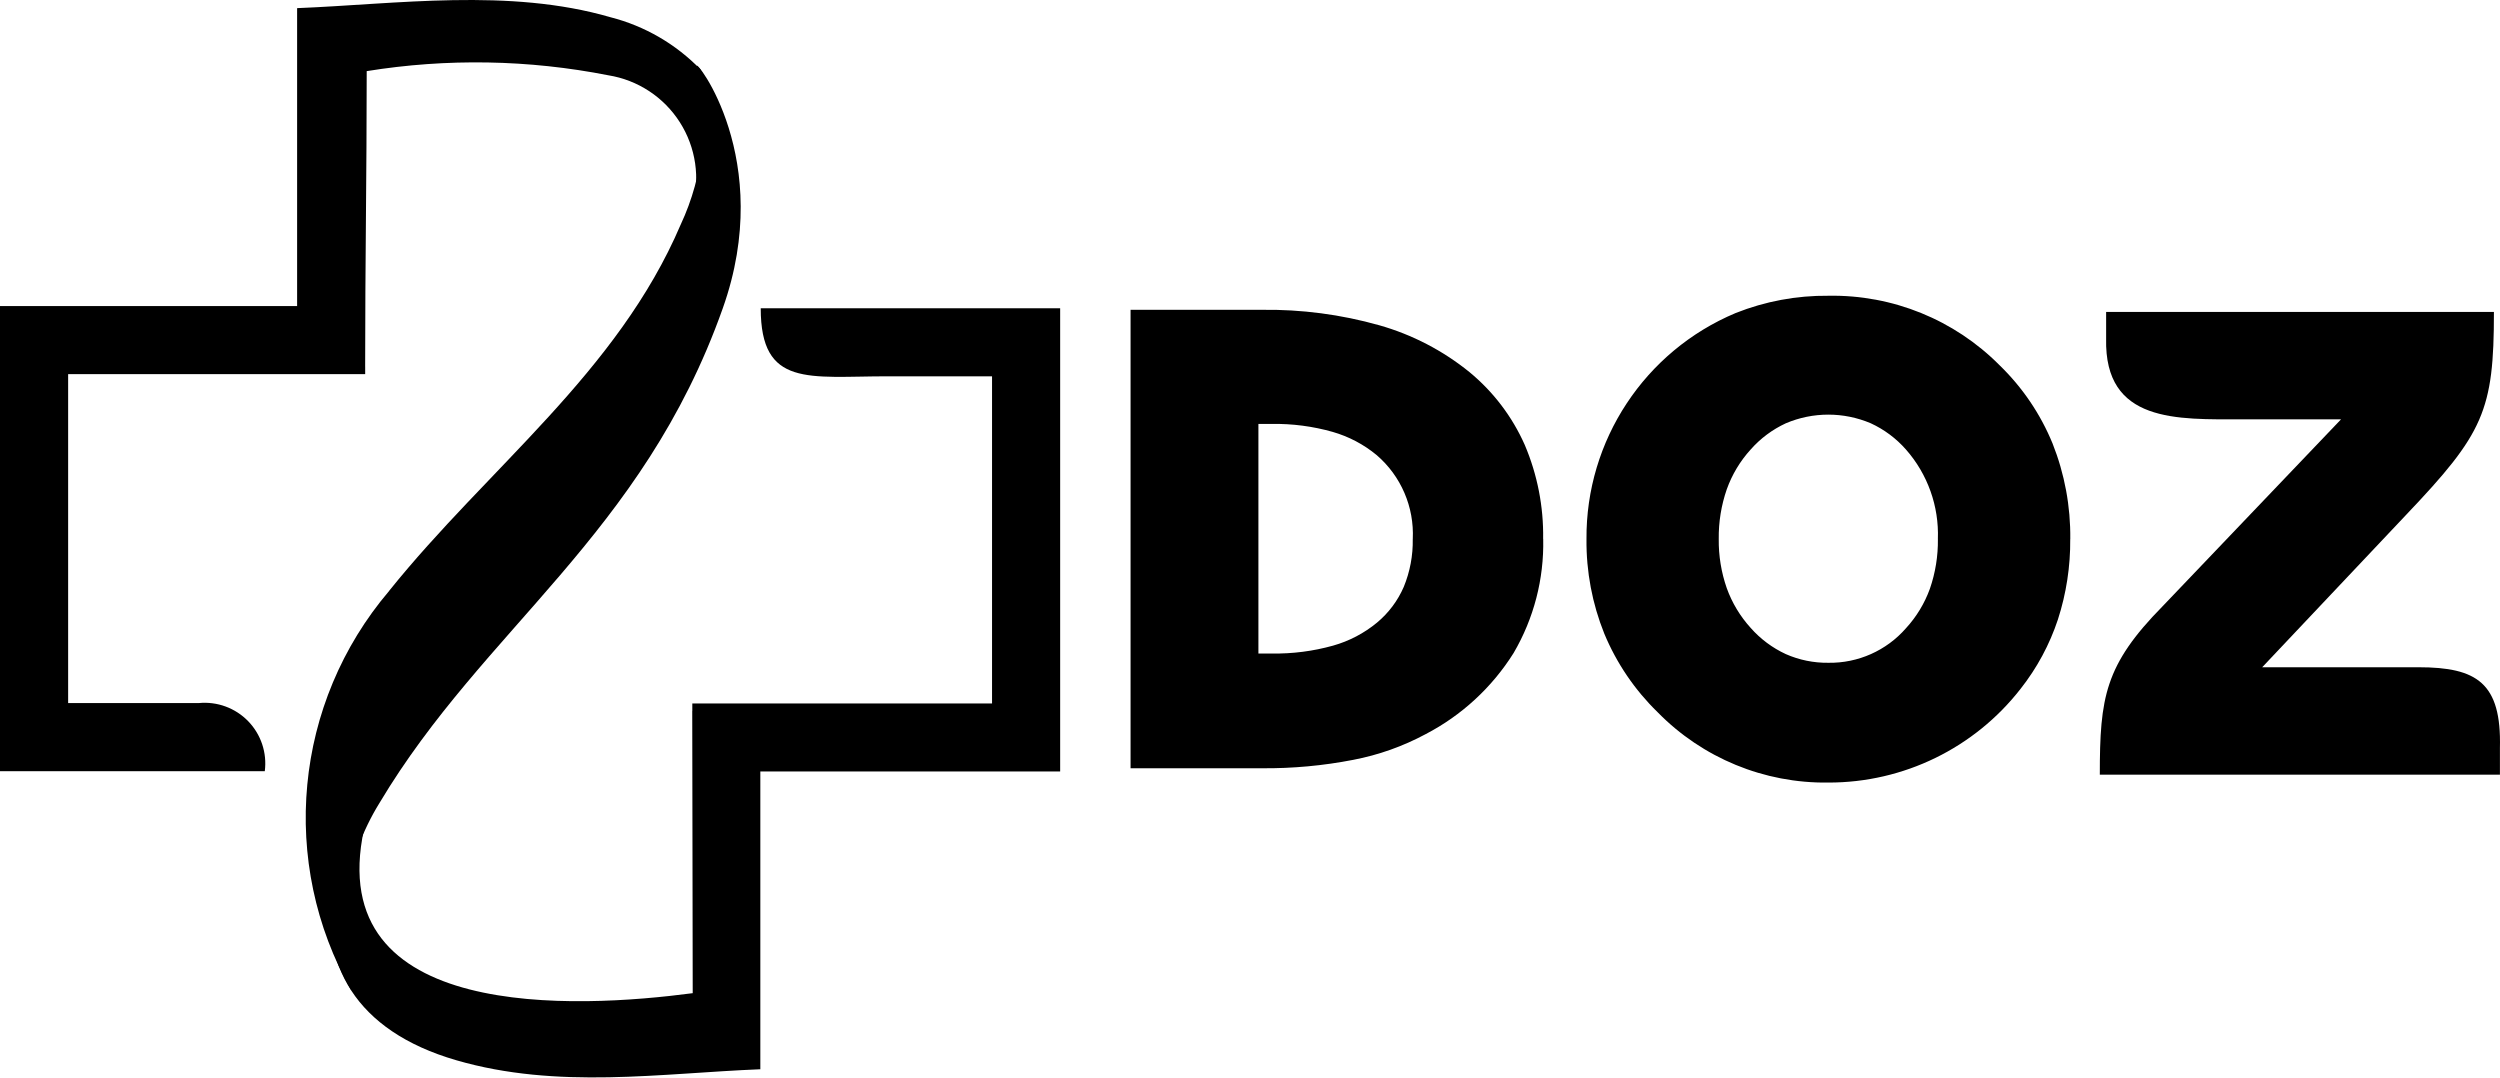
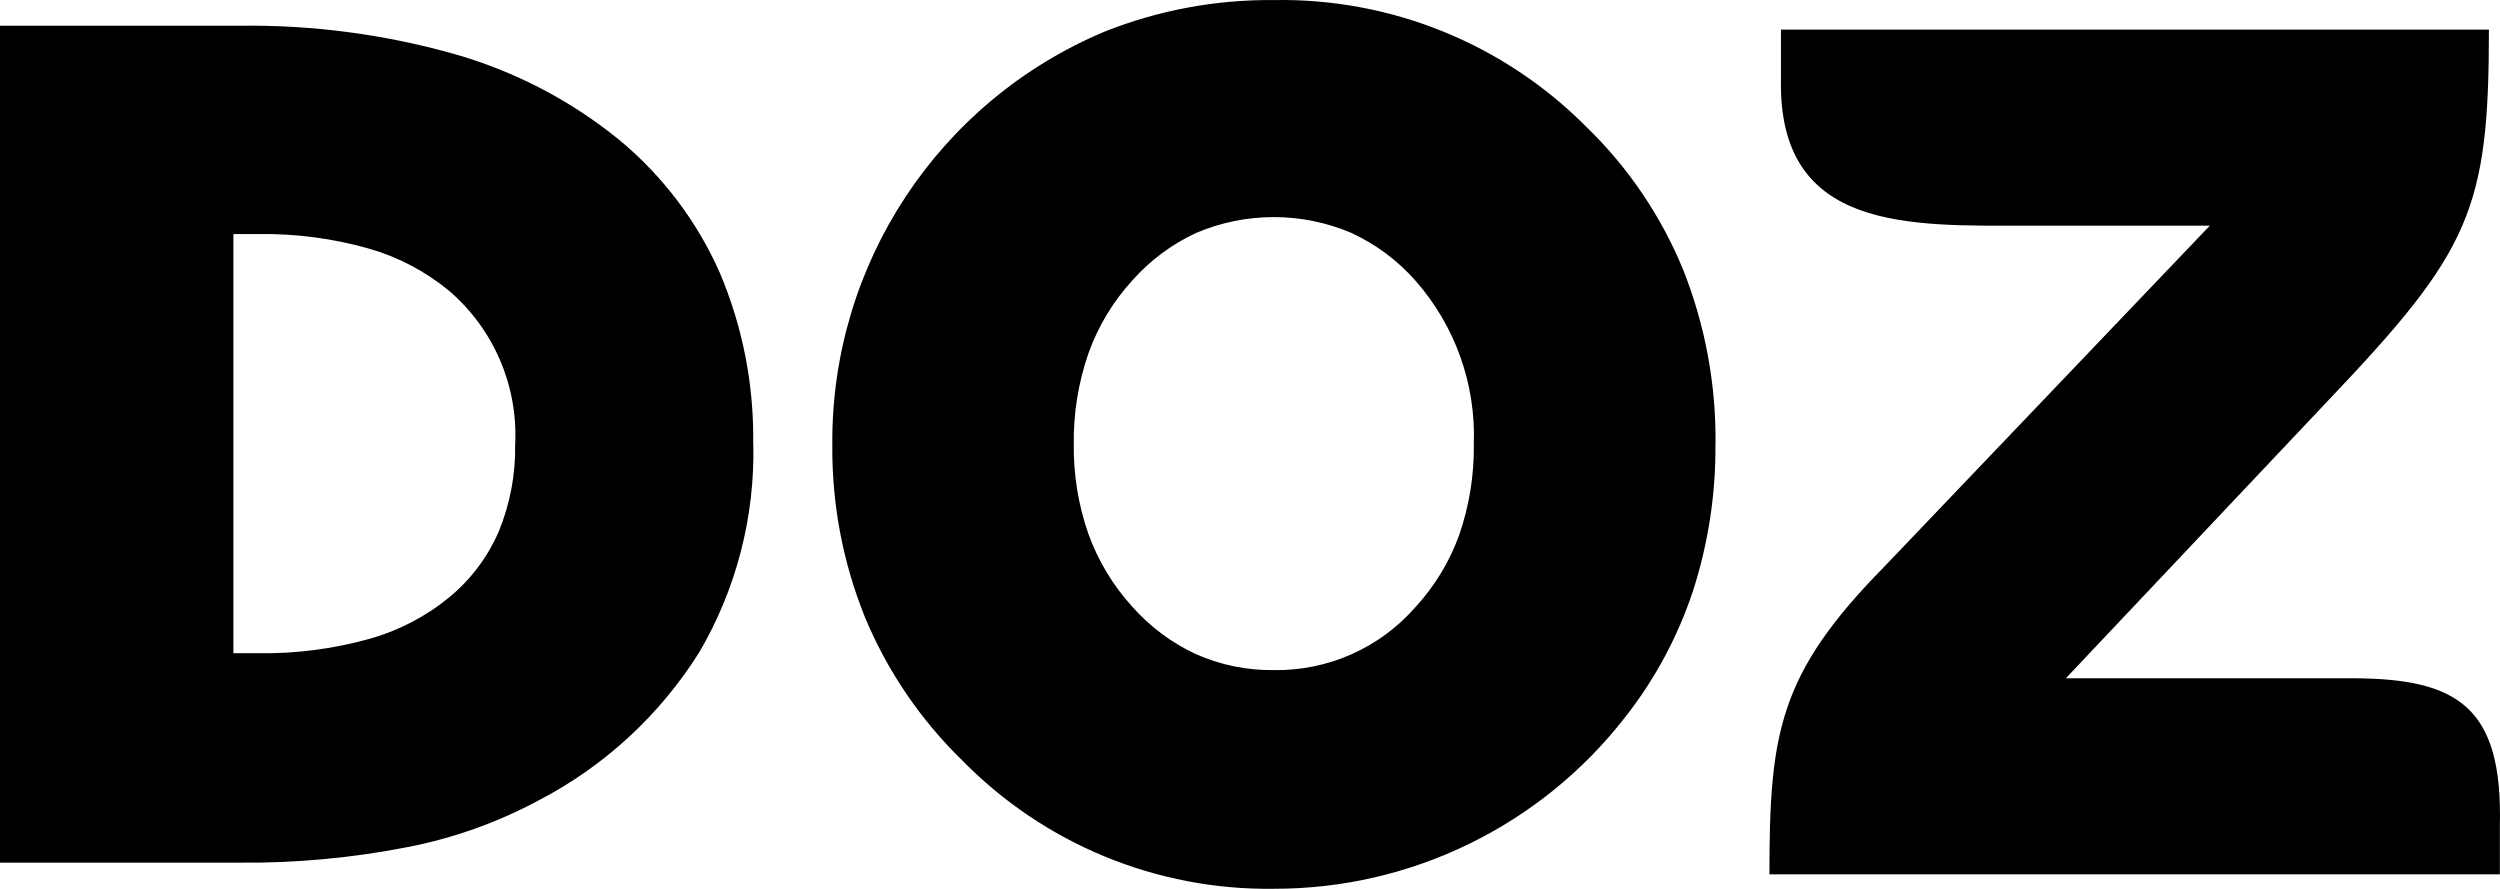
- <svg xmlns="http://www.w3.org/2000/svg" id="Group_970" data-name="Group 970" width="200" height="86.194" viewBox="0 0 200 86.194" version="1.1">
-   <defs id="defs14">
-     <linearGradient id="linear-gradient" x1="0.198" y1="0.428" x2="1.359" y2="0.072" gradientUnits="objectBoundingBox">
-       <stop offset="0" stop-color="#102d69" id="stop1" />
-       <stop offset="0.365" stop-color="#102b66" id="stop2" />
-       <stop offset="0.601" stop-color="#10265d" id="stop3" />
-       <stop offset="0.801" stop-color="#111d4e" id="stop4" />
-       <stop offset="0.979" stop-color="#111139" id="stop5" />
-       <stop offset="1" stop-color="#121037" id="stop6" />
-     </linearGradient>
-     <linearGradient id="linear-gradient-2" x1="0.313" y1="0.268" x2="1.313" y2="0.268" gradientUnits="objectBoundingBox">
-       <stop offset="0.004" stop-color="#b10e10" id="stop7" />
-       <stop offset="0.034" stop-color="#b91c0e" id="stop8" />
-       <stop offset="0.103" stop-color="#c9360a" id="stop9" />
-       <stop offset="0.183" stop-color="#d64c07" id="stop10" />
-       <stop offset="0.276" stop-color="#e05d05" id="stop11" />
-       <stop offset="0.391" stop-color="#e76904" id="stop12" />
-       <stop offset="0.552" stop-color="#eb7003" id="stop13" />
-       <stop offset="1" stop-color="#ed7203" id="stop14" />
-     </linearGradient>
-   </defs>
-   <g id="Group_968" data-name="Group 968" transform="translate(49.634,11.98096)" style="fill:#000000">
-     <g id="Group_967" data-name="Group 967" style="fill:#000000" transform="matrix(1.973675,0,0,1.973675,40.81325,11.66557)">
-       <path id="Path_695" data-name="Path 695" d="m 337.141,111.665 a 10.322,10.322 0 0 1 -0.5,3.264 9.22,9.22 0 0 1 -1.512,2.808 9.853,9.853 0 0 1 -7.79,3.8 9.5,9.5 0 0 1 -6.925,-2.854 9.564,9.564 0 0 1 -2.159,-3.182 9.985,9.985 0 0 1 -0.722,-3.83 9.861,9.861 0 0 1 6.047,-9.166 9.9,9.9 0 0 1 3.759,-0.7 9.536,9.536 0 0 1 6.936,2.815 9.358,9.358 0 0 1 2.151,3.176 10.194,10.194 0 0 1 0.717,3.875 z m -21.362,0 a 8.77,8.77 0 0 1 -1.2,4.621 9.243,9.243 0 0 1 -3.569,3.29 v 0 a 10.277,10.277 0 0 1 -2.925,1.039 18.546,18.546 0 0 1 -3.724,0.342 h -5.308 v -18.582 h 5.308 a 16.712,16.712 0 0 1 4.773,0.626 10.248,10.248 0 0 1 3.658,1.9 v 0 a 8.057,8.057 0 0 1 2.24,2.952 9.358,9.358 0 0 1 0.744,3.808 z m -5.287,0 a 4.22,4.22 0 0 0 -1.462,-3.4 4.938,4.938 0 0 0 -1.786,-0.942 8.559,8.559 0 0 0 -2.467,-0.323 h -0.542 v 9.307 h 0.542 a 8.721,8.721 0 0 0 2.483,-0.32 4.869,4.869 0 0 0 1.782,-0.933 3.9,3.9 0 0 0 1.085,-1.449 4.868,4.868 0 0 0 0.364,-1.94 z m 21.284,0 a 5.2,5.2 0 0 0 -1.294,-3.628 4.289,4.289 0 0 0 -1.426,-1.063 4.4,4.4 0 0 0 -3.442,0 4.313,4.313 0 0 0 -1.426,1.063 4.786,4.786 0 0 0 -0.969,1.614 5.935,5.935 0 0 0 -0.325,2.014 5.845,5.845 0 0 0 0.325,1.993 4.836,4.836 0 0 0 0.969,1.61 4.311,4.311 0 0 0 1.426,1.063 4.147,4.147 0 0 0 1.722,0.351 4.089,4.089 0 0 0 3.146,-1.4 4.746,4.746 0 0 0 0.97,-1.6 5.933,5.933 0 0 0 0.325,-2.011 z" transform="translate(-299.054,-101.798)" fill="#ec7208" fill-rule="evenodd" style="fill:#000000" />
-       <path id="Path_696" data-name="Path 696" d="m 527.773,124.213 h -11.318 c 0,-3.129 0.2,-4.444 2.547,-6.828 l 7.231,-7.575 h -4 c -2.64,0 -5.6,0.154 -5.522,-3.272 v -0.145 0 -0.937 h 15.719 c 0,4.006 -0.417,4.922 -3.553,8.219 l -5.84,6.184 h 6.336 c 2.369,0 3.365,0.635 3.3,3.272 v 0.145 0 0.936 h -4.906 z" transform="translate(-477.169,-104.794)" fill="#ec7208" fill-rule="evenodd" style="fill:#000000" />
-     </g>
-   </g>
-   <g id="Group_969" data-name="Group 969" style="fill:#000000" transform="matrix(1.973675,0,0,1.973675,0,-7.6542586e-5)">
-     <path id="Path_699" data-name="Path 699" d="m 39.732,50.438 v 0.307 h -3.52 -8.52 v 13.332 h 5.295 a 2.458,2.458 0 0 1 2.676,2.761 H 24.93 V 47.984 h 12.043 v -8.789 0 -0.495 0 -2.791 c 4.033,-0.16 8.59,-0.827 12.7,0.368 a 7.759,7.759 0 0 1 3.656,2.123 11.981,11.981 0 0 1 0.472,1.136 c 0.865,1.305 0.628,3.74 0.374,5.433 l -1.187,-1 a 4.232,4.232 0 0 0 -3.4,-5.338 27.773,27.773 0 0 0 -9.794,-0.169 c 0,4.226 -0.063,7.713 -0.063,11.978 z" transform="translate(-24.93,-35.579)" fill-rule="evenodd" fill="url(#linear-gradient)" style="fill:#000000" />
-     <path id="Path_700" data-name="Path 700" d="m 113.515,120.876 v -0.3 h 12.149 v -13.261 h -4.229 c -3.2,0 -5.147,0.464 -5.147,-2.759 h 9.374 1.506 1.257 v 18.777 h -12.153 v 2.316 6.47 0 0.489 0 2.795 c -4.029,0.16 -8.218,0.829 -12.329,-0.367 -4.111,-1.196 -5.544,-3.929 -5.05,-7.21 l 1.314,-2.149 c -1.684,7.826 8.633,7.261 13.324,6.642 0,-4.224 -0.018,-7.176 -0.019,-11.441 z" transform="translate(-85.453,-92.062)" fill-rule="evenodd" fill="url(#linear-gradient-2)" style="fill:#000000" />
-     <path id="Path_701" data-name="Path 701" d="m 96.907,71.583 c 4.008,-4.989 9.257,-8.849 11.815,-14.842 a 9.8,9.8 0 0 0 0.657,-6.422 c -0.109,-0.373 3.2,3.774 1.047,9.821 -3.257,9.19 -9.679,12.955 -13.91,20.04 a 9.774,9.774 0 0 0 -1.146,7.6 14.188,14.188 0 0 1 1.536,-16.192 z" transform="translate(-81.132,-47.636)" fill="#ed7203" style="fill:#000000" />
-   </g>
+ <svg xmlns="http://www.w3.org/2000/svg" id="DOZ" width="500" height="177.763" viewBox="0 0 500 177.763" version="1.1" xml:space="preserve">
+   <path id="DOZ" style="fill:#000000;stroke:#000000;stroke-width:0" d="M 455.835,174.871 H 353.886 c 0,-28.185 1.802,-40.03 22.943,-61.505 L 441.964,45.133 h -36.031 c -23.78,0 -50.443,1.387 -49.741,-29.473 v -1.306 0 -8.44 H 497.784 c 0,36.085 -3.756,44.336 -32.004,74.034 l -52.605,55.704 h 57.073 c 21.339,0 30.311,5.72 29.725,29.473 v 1.306 0 8.431 H 455.781 Z M 343.086,88.83 A 92.978,92.978 0 0 1 338.582,118.231 83.051,83.051 0 0 1 324.962,143.524 88.753,88.753 0 0 1 254.792,177.754 85.573,85.573 0 0 1 192.414,152.046 86.15,86.15 0 0 1 172.966,123.383 89.942,89.942 0 0 1 166.463,88.884 88.825,88.825 0 0 1 220.932,6.319 89.176,89.176 0 0 1 254.792,0.014 85.898,85.898 0 0 1 317.27,25.37 84.294,84.294 0 0 1 336.645,53.979 91.825,91.825 0 0 1 343.104,88.884 Z m -192.423,0 a 78.998,78.998 0 0 1 -10.809,41.625 83.258,83.258 0 0 1 -32.149,29.635 v 0 a 92.572,92.572 0 0 1 -26.348,9.359 167.057,167.057 0 0 1 -33.545,3.081 H 0 V 5.148 h 47.813 a 150.537,150.537 0 0 1 42.994,5.639 92.311,92.311 0 0 1 32.95,17.115 v 0 a 72.575,72.575 0 0 1 20.177,26.591 84.294,84.294 0 0 1 6.702,34.301 z m -47.624,0 A 38.013,38.013 0 0 0 89.87,58.203 44.48,44.48 0 0 0 73.782,49.718 77.097,77.097 0 0 0 51.56,46.809 h -4.882 v 83.835 h 4.882 a 78.556,78.556 0 0 0 22.366,-2.882 43.859,43.859 0 0 0 16.052,-8.404 35.13,35.13 0 0 0 9.773,-13.052 43.85,43.85 0 0 0 3.279,-17.475 z m 191.72,0 a 46.84,46.84 0 0 0 -11.656,-32.68 38.634,38.634 0 0 0 -12.845,-9.575 39.634,39.634 0 0 0 -31.005,0 38.85,38.85 0 0 0 -12.845,9.575 43.111,43.111 0 0 0 -8.728,14.538 53.461,53.461 0 0 0 -2.928,18.142 52.65,52.65 0 0 0 2.928,17.952 43.561,43.561 0 0 0 8.728,14.502 38.832,38.832 0 0 0 12.845,9.575 37.355,37.355 0 0 0 15.511,3.162 36.833,36.833 0 0 0 28.338,-12.611 42.751,42.751 0 0 0 8.737,-14.412 53.443,53.443 0 0 0 2.928,-18.115 z" />
</svg>
